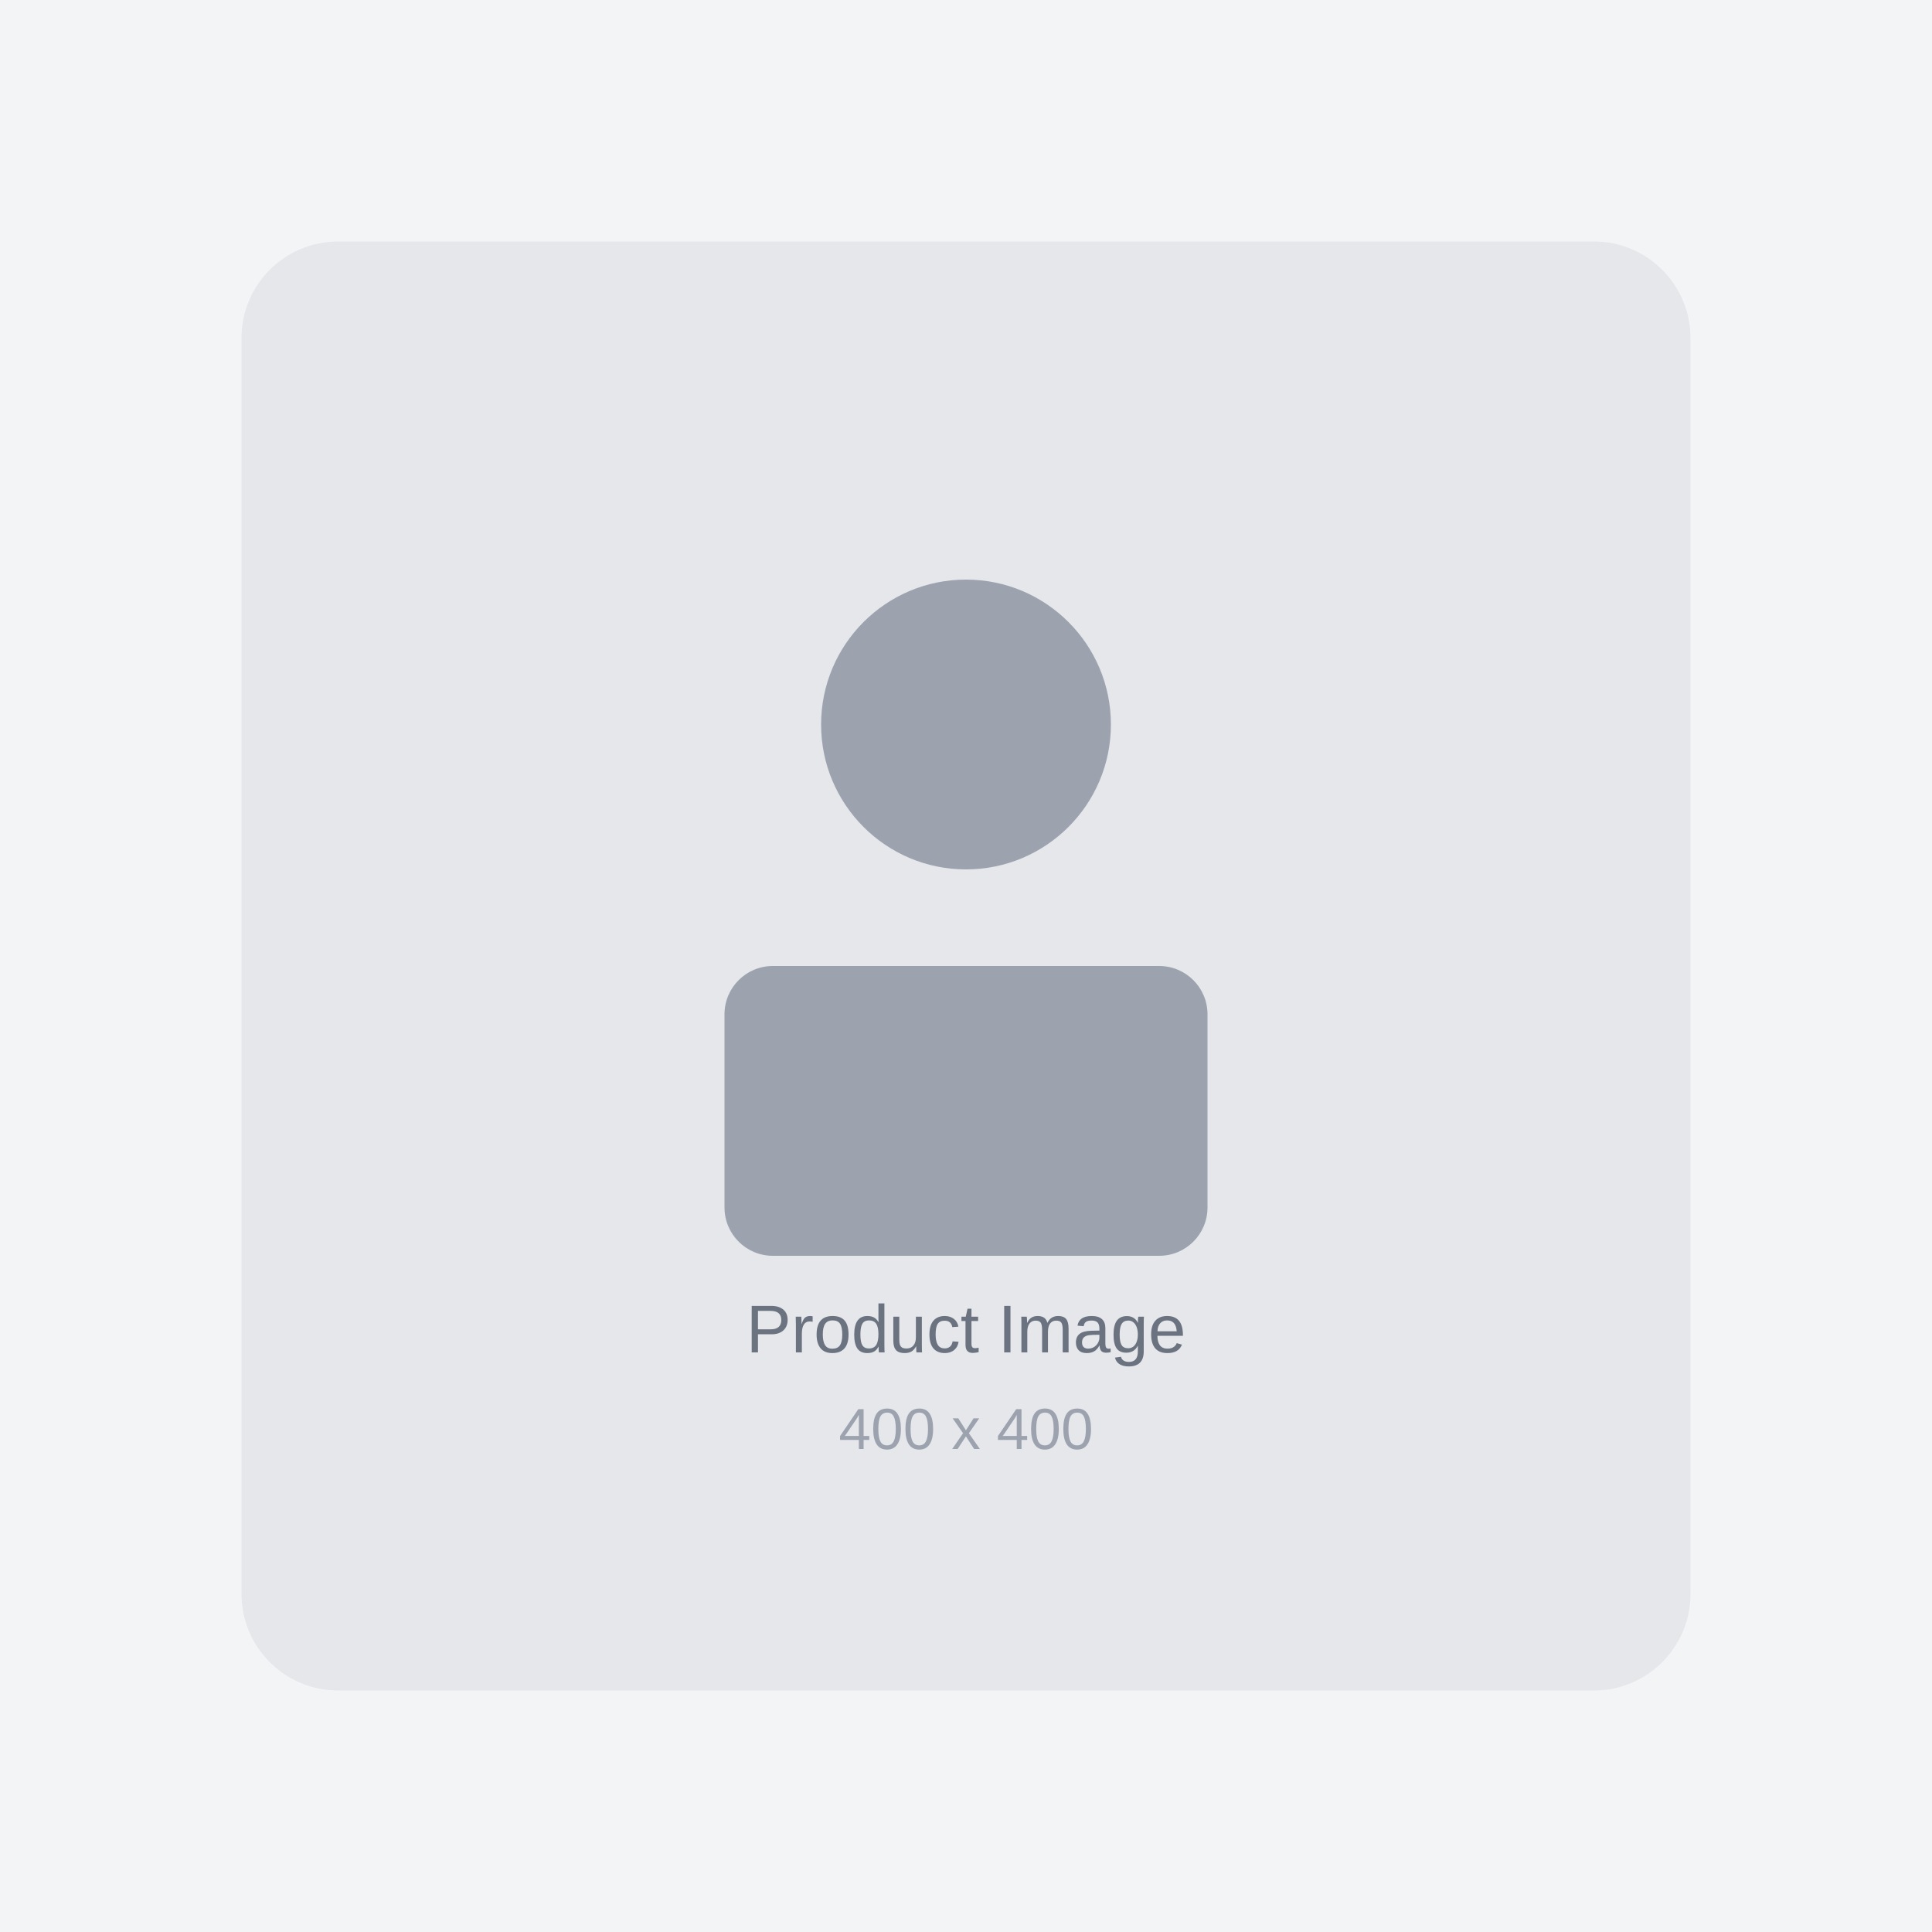
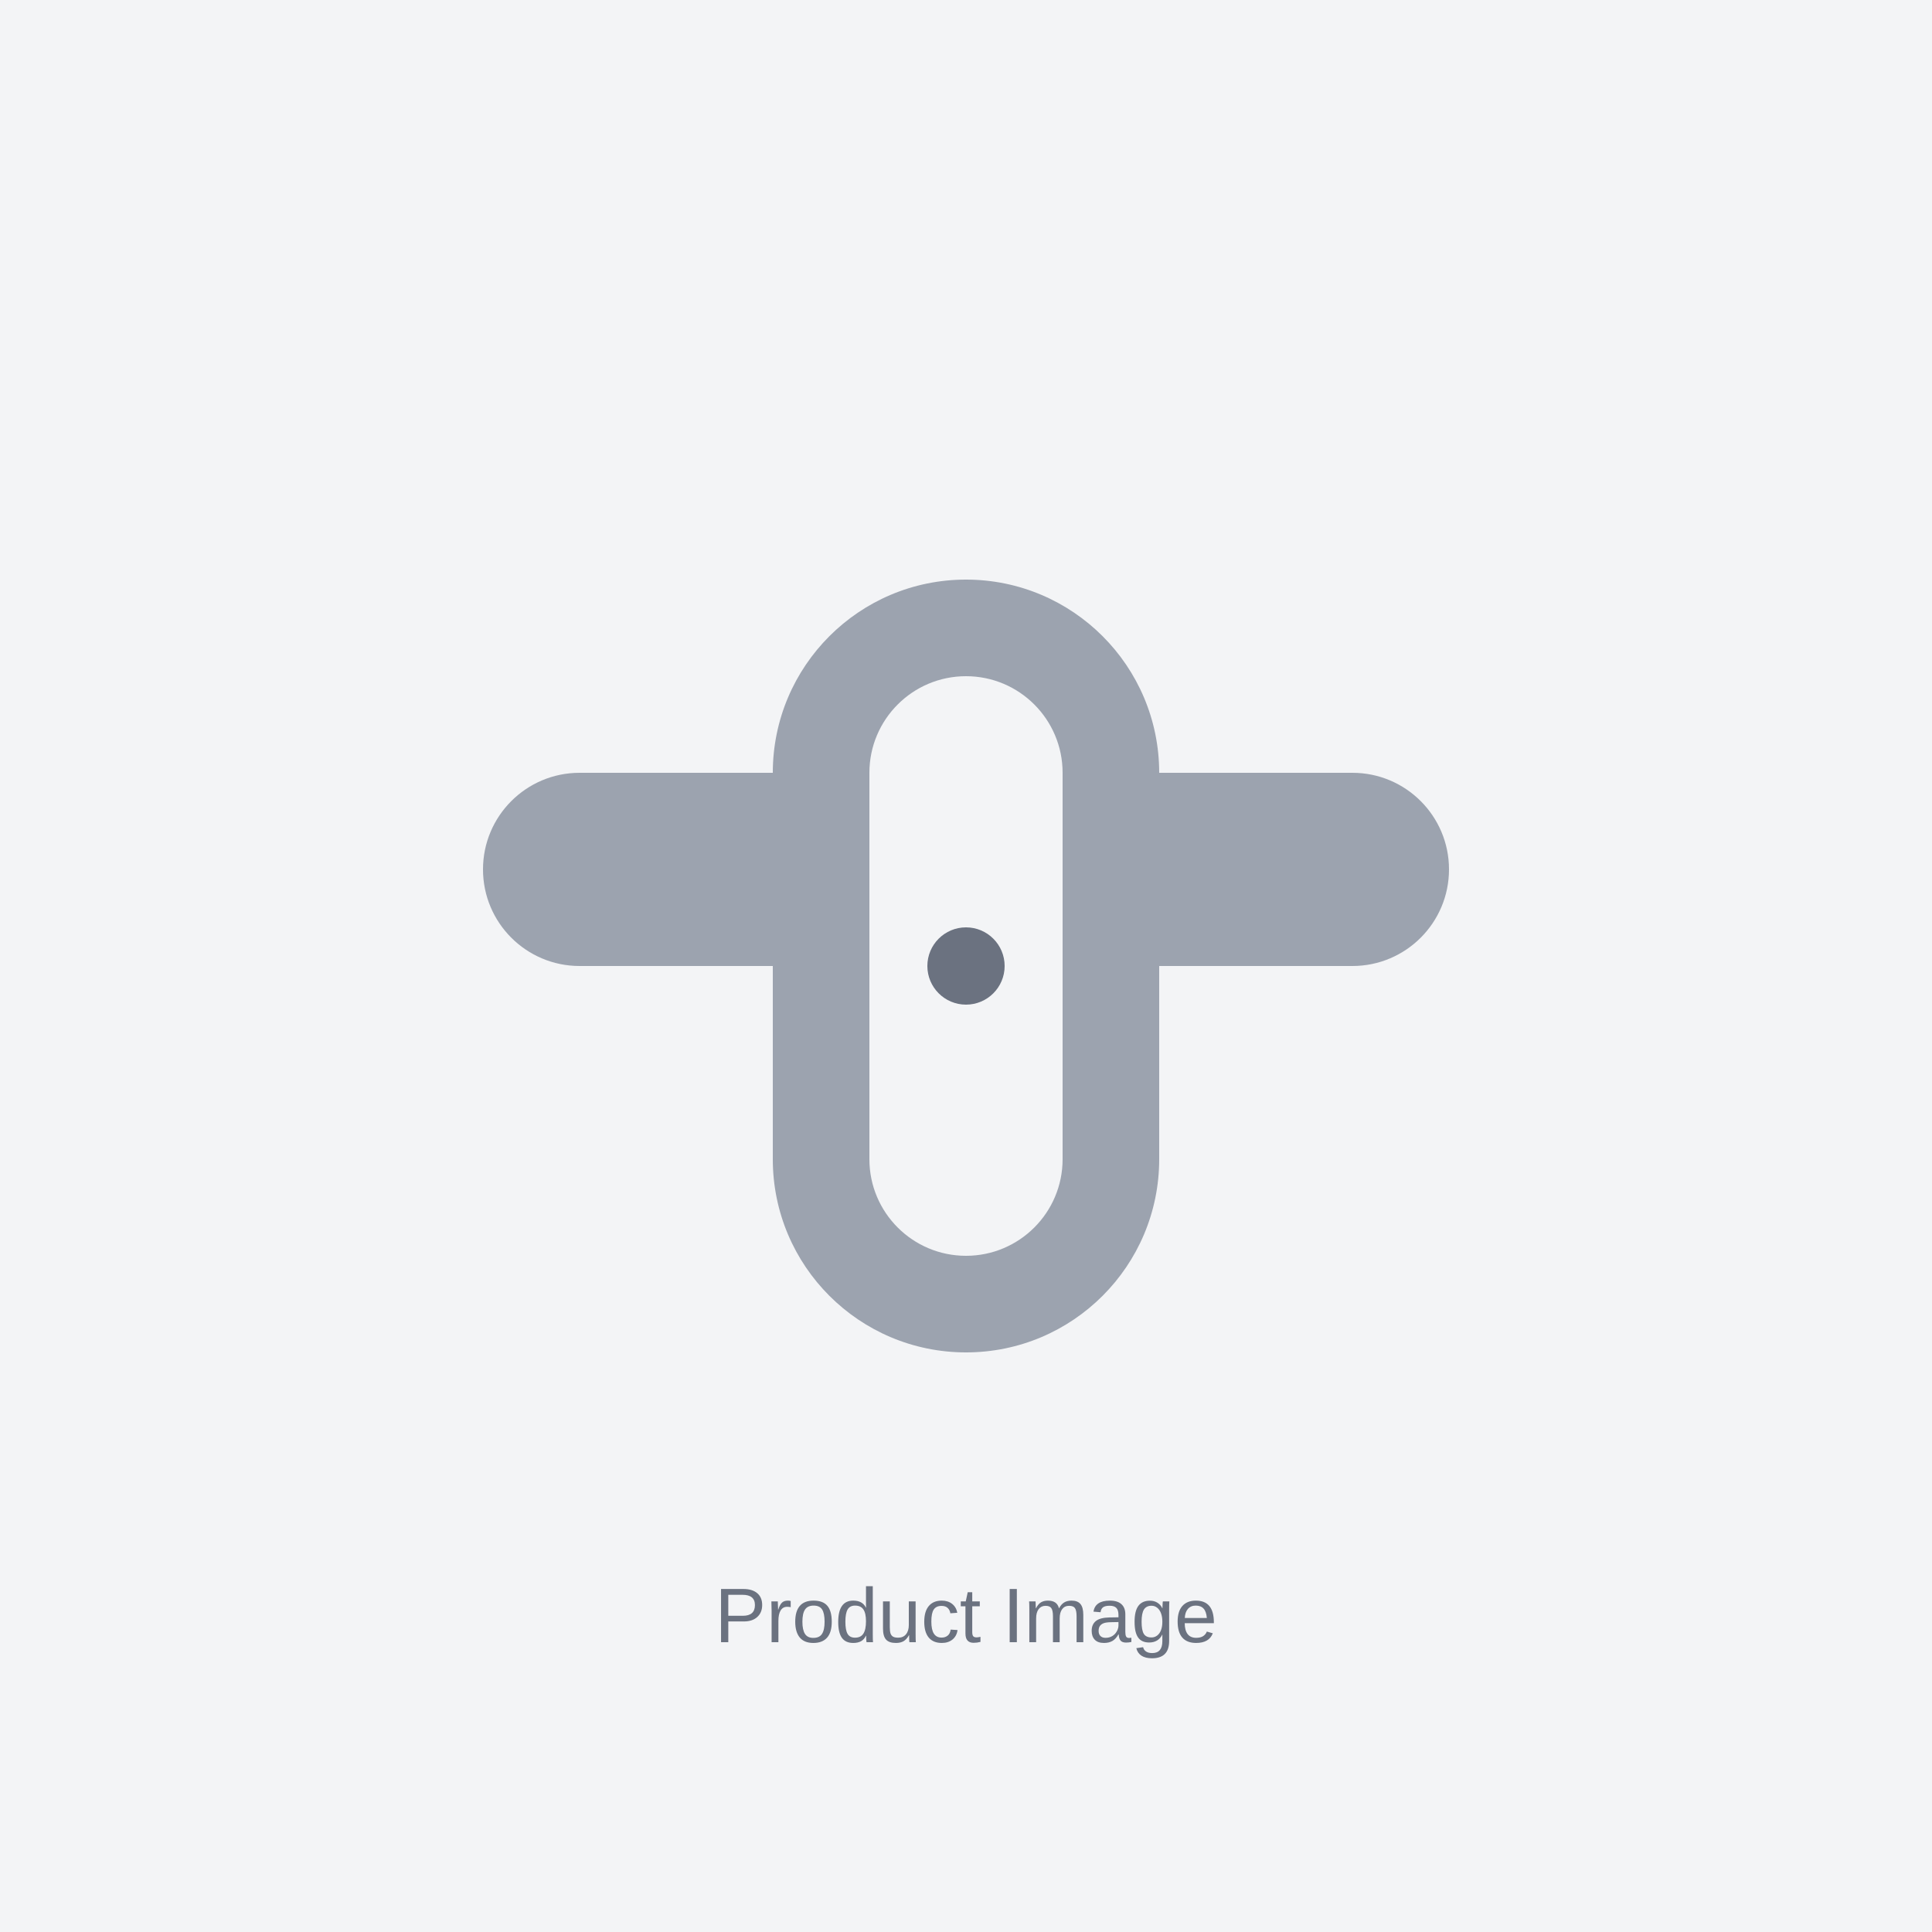
- <svg xmlns="http://www.w3.org/2000/svg" width="400" height="400">
-   <rect width="400" height="400" fill="#f3f4f6" />
-   <rect x="50" y="50" width="300" height="300" fill="#e5e7eb" rx="20" />
-   <circle cx="200" cy="150" r="30" fill="#9ca3af" />
-   <rect x="150" y="200" width="100" height="60" fill="#9ca3af" rx="10" />
-   <text x="200" y="280" text-anchor="middle" fill="#6b7280" font-family="Arial, sans-serif" font-size="14">Product Image</text>
-   <text x="200" y="300" text-anchor="middle" fill="#9ca3af" font-family="Arial, sans-serif" font-size="12">400 x 400</text>
+ <svg xmlns="http://www.w3.org/2000/svg" width="400" height="400" viewBox="0 0 400 400" fill="none">
+   <rect width="400" height="400" fill="#F3F4F6" />
+   <path d="M200 120C177.909 120 160 137.909 160 160V240C160 262.091 177.909 280 200 280C222.091 280 240 262.091 240 240V160C240 137.909 222.091 120 200 120ZM200 140C211.046 140 220 148.954 220 160V240C220 251.046 211.046 260 200 260C188.954 260 180 251.046 180 240V160C180 148.954 188.954 140 200 140Z" fill="#9CA3AF" />
+   <path d="M160 200H120C108.954 200 100 191.046 100 180C100 168.954 108.954 160 120 160H160V200Z" fill="#9CA3AF" />
+   <path d="M240 200H280C291.046 200 300 191.046 300 180C300 168.954 291.046 160 280 160H240V200Z" fill="#9CA3AF" />
+   <circle cx="200" cy="200" r="8" fill="#6B7280" />
+   <text x="200" y="340" text-anchor="middle" fill="#6B7280" font-family="Arial, sans-serif" font-size="16">Product Image</text>
</svg>
